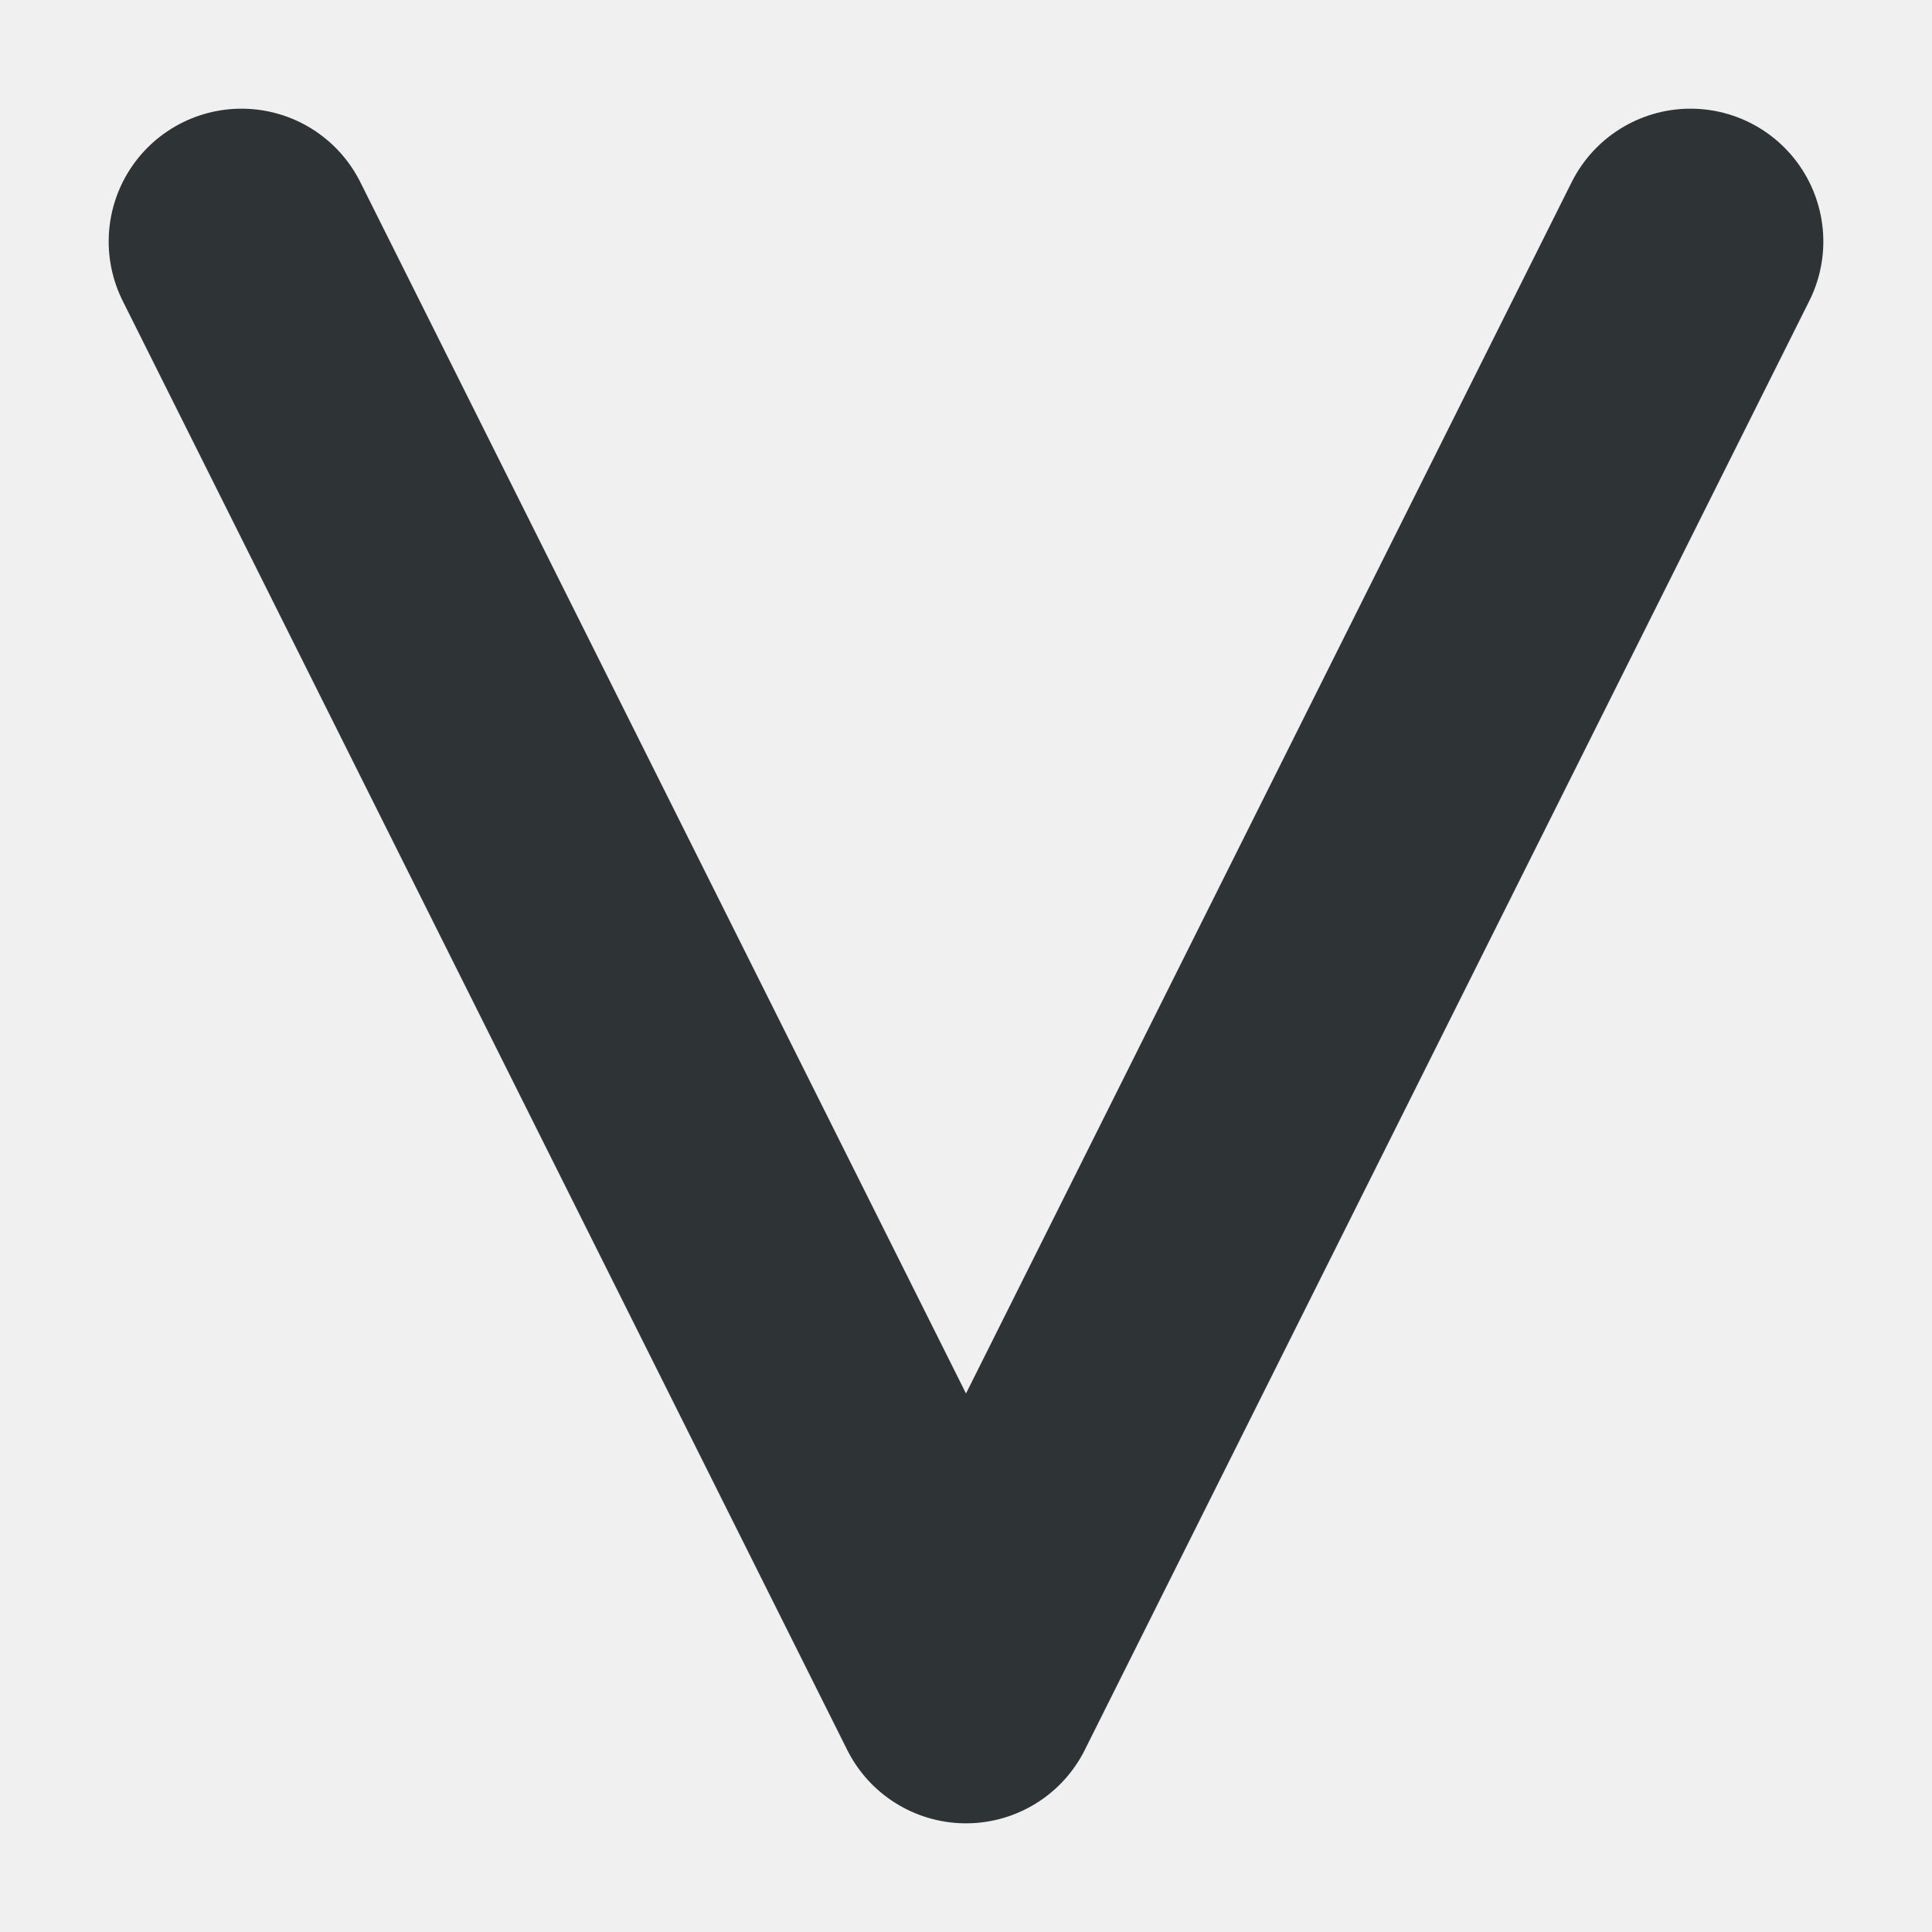
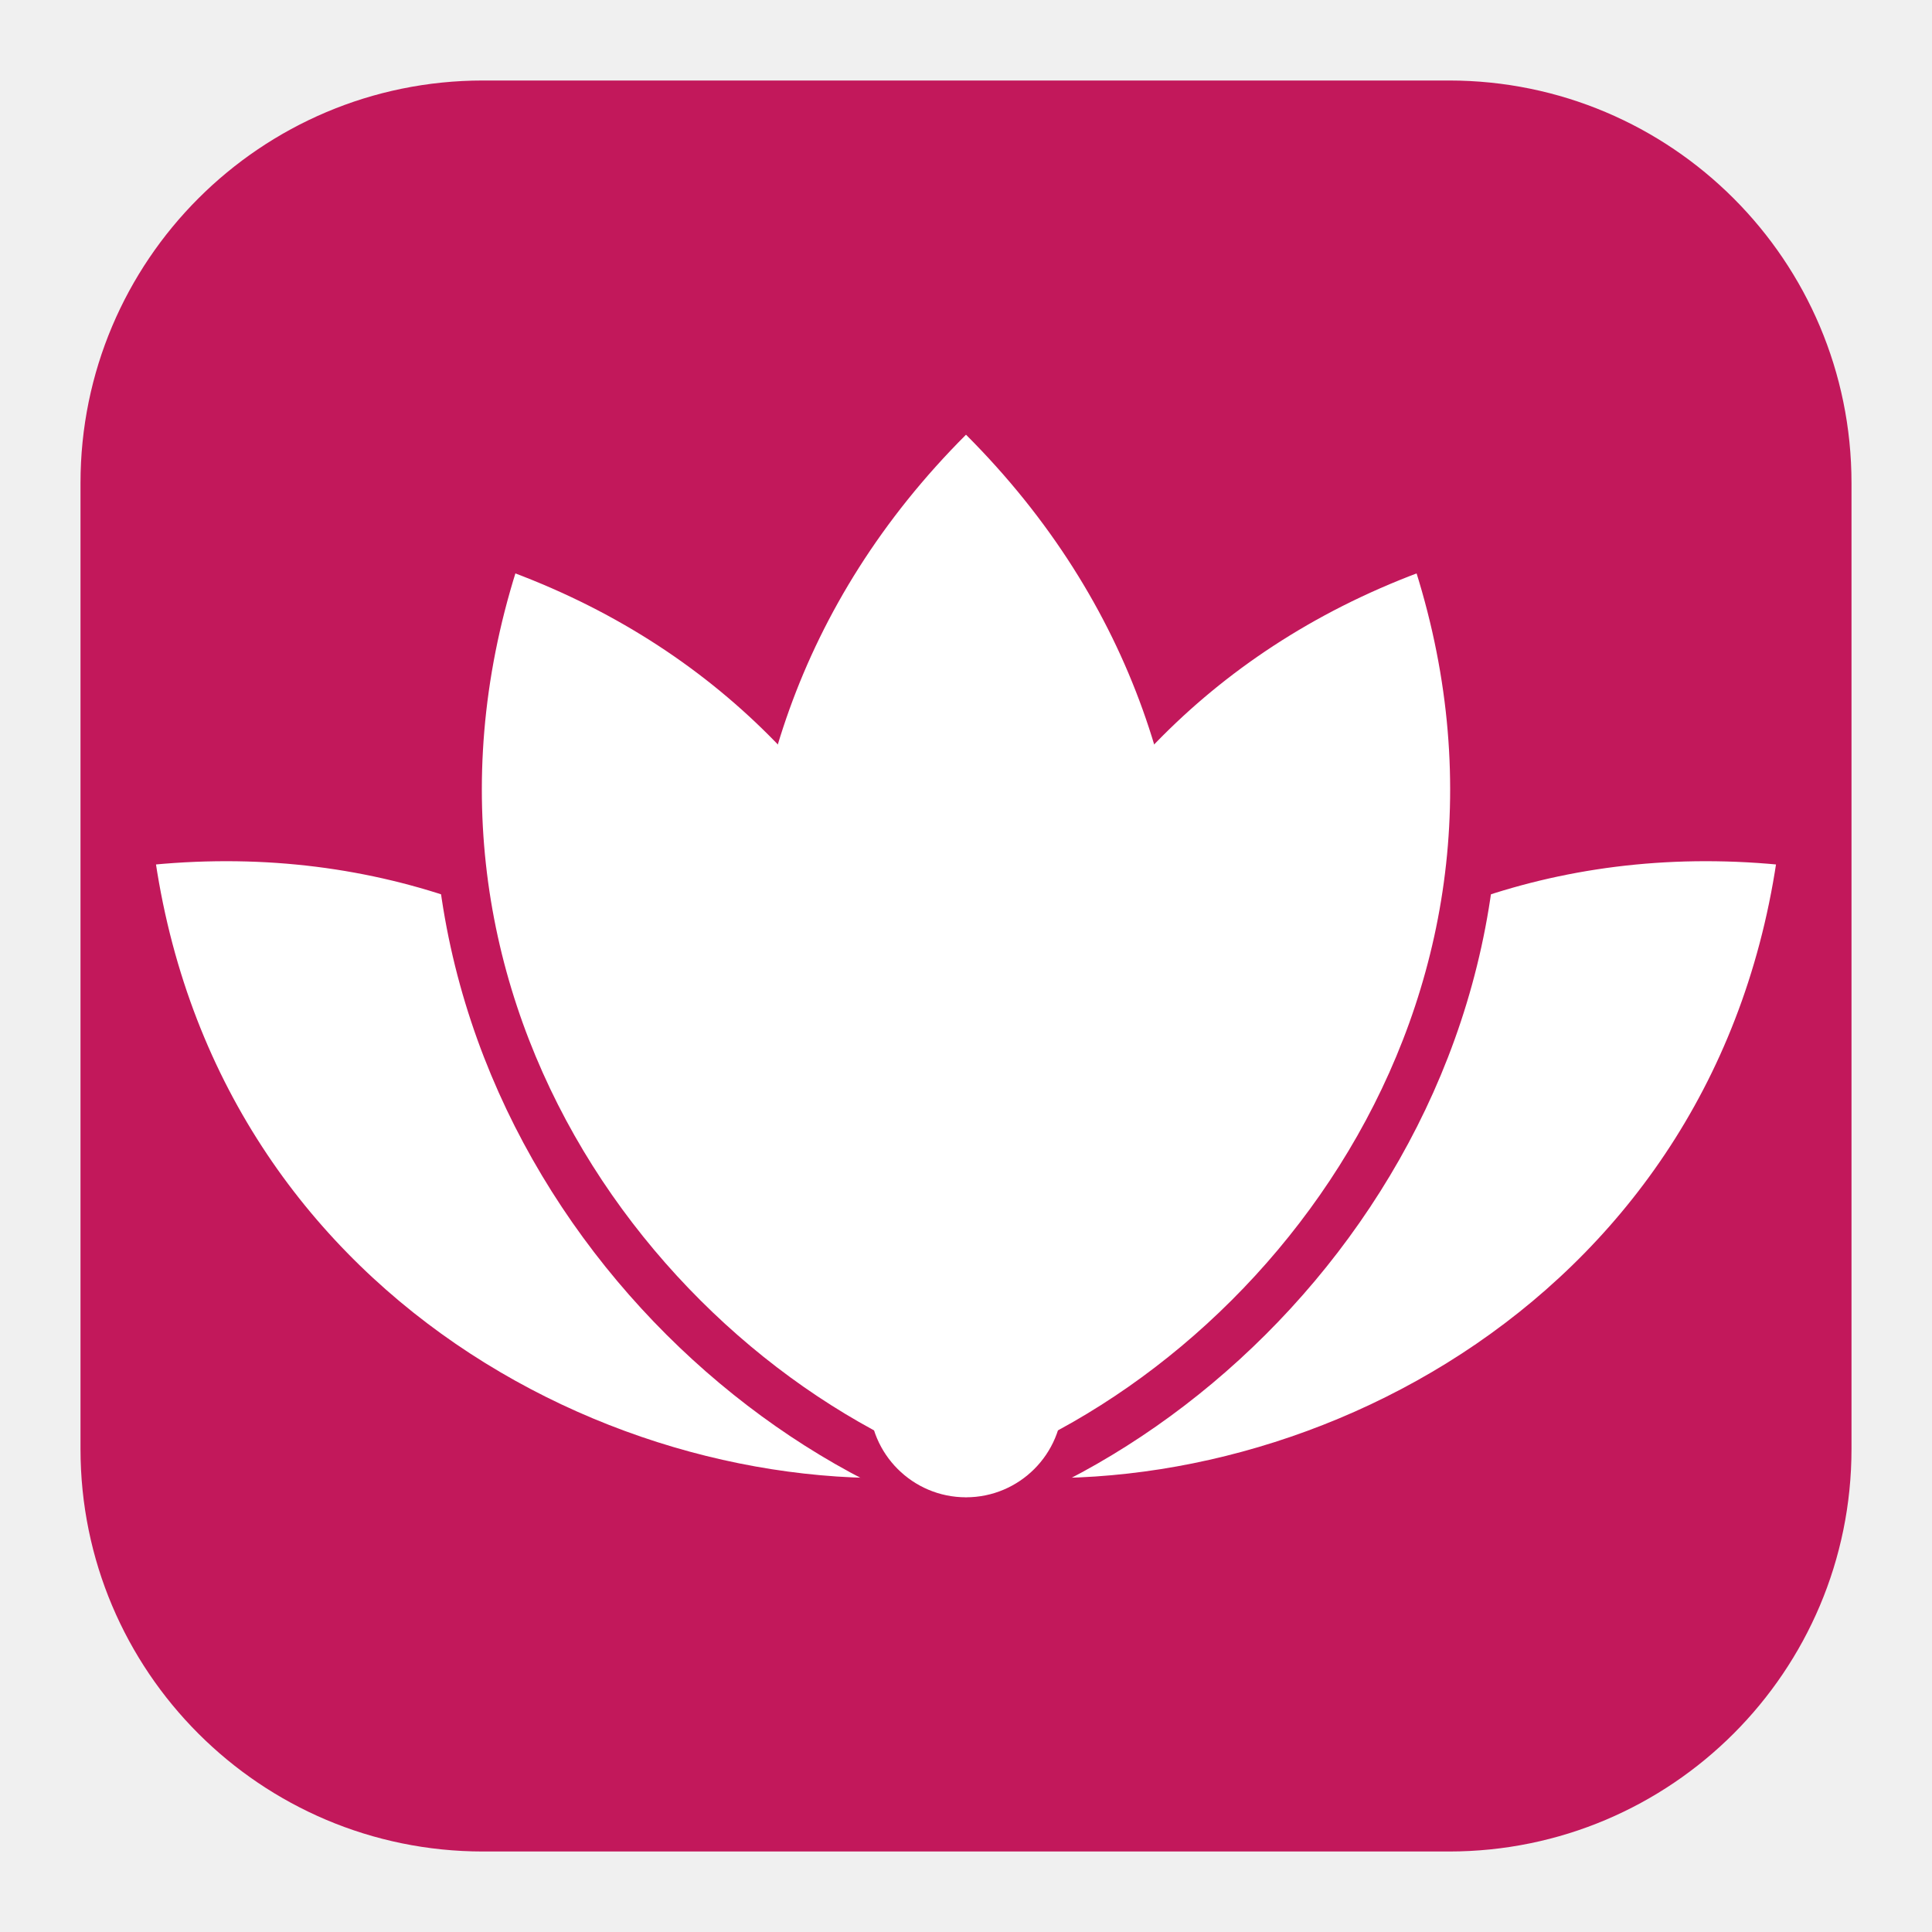
- <svg xmlns="http://www.w3.org/2000/svg" height="16px" viewBox="0 0 16 16" width="16px">
-   <path d="M 2 2 L 8 14 L 14 2" fill="none" stroke="#2e3436" stroke-width="2.2" stroke-linecap="round" stroke-linejoin="round" />
+ <svg xmlns="http://www.w3.org/2000/svg" width="48" height="48" viewBox="0 0 48 48">
+   <rect x="2" y="2" width="44" height="44" rx="10" ry="10" fill="#C2185B" />
+   <g transform="translate(24,24) scale(1.2) translate(-24,-24)">
+     <path d="M 24,35 C 19,30 17,20 24,13 C 31,20 29,30 24,35" fill="#FFFFFF" stroke="#C2185B" stroke-width="1" transform="rotate(-52, 24, 35)" />
+     <path d="M 24,35 C 19,30 17,20 24,13 C 31,20 29,30 24,35" fill="#FFFFFF" stroke="#C2185B" stroke-width="1" transform="rotate(52, 24, 35)" />
+     <path d="M 24,35 C 19,30 17,20 24,13 C 31,20 29,30 24,35" fill="#FFFFFF" stroke="#C2185B" stroke-width="1" transform="rotate(-26, 24, 35)" />
+     <path d="M 24,35 C 19,30 17,20 24,13 C 31,20 29,30 24,35" fill="#FFFFFF" stroke="#C2185B" stroke-width="1" transform="rotate(26, 24, 35)" />
+     <path d="M 24,35 C 19,30 17,20 24,13 C 31,20 29,30 24,35" fill="#FFFFFF" />
+     <circle cx="24" cy="33" r="2" fill="#FFFFFF" />
+   </g>
</svg>
